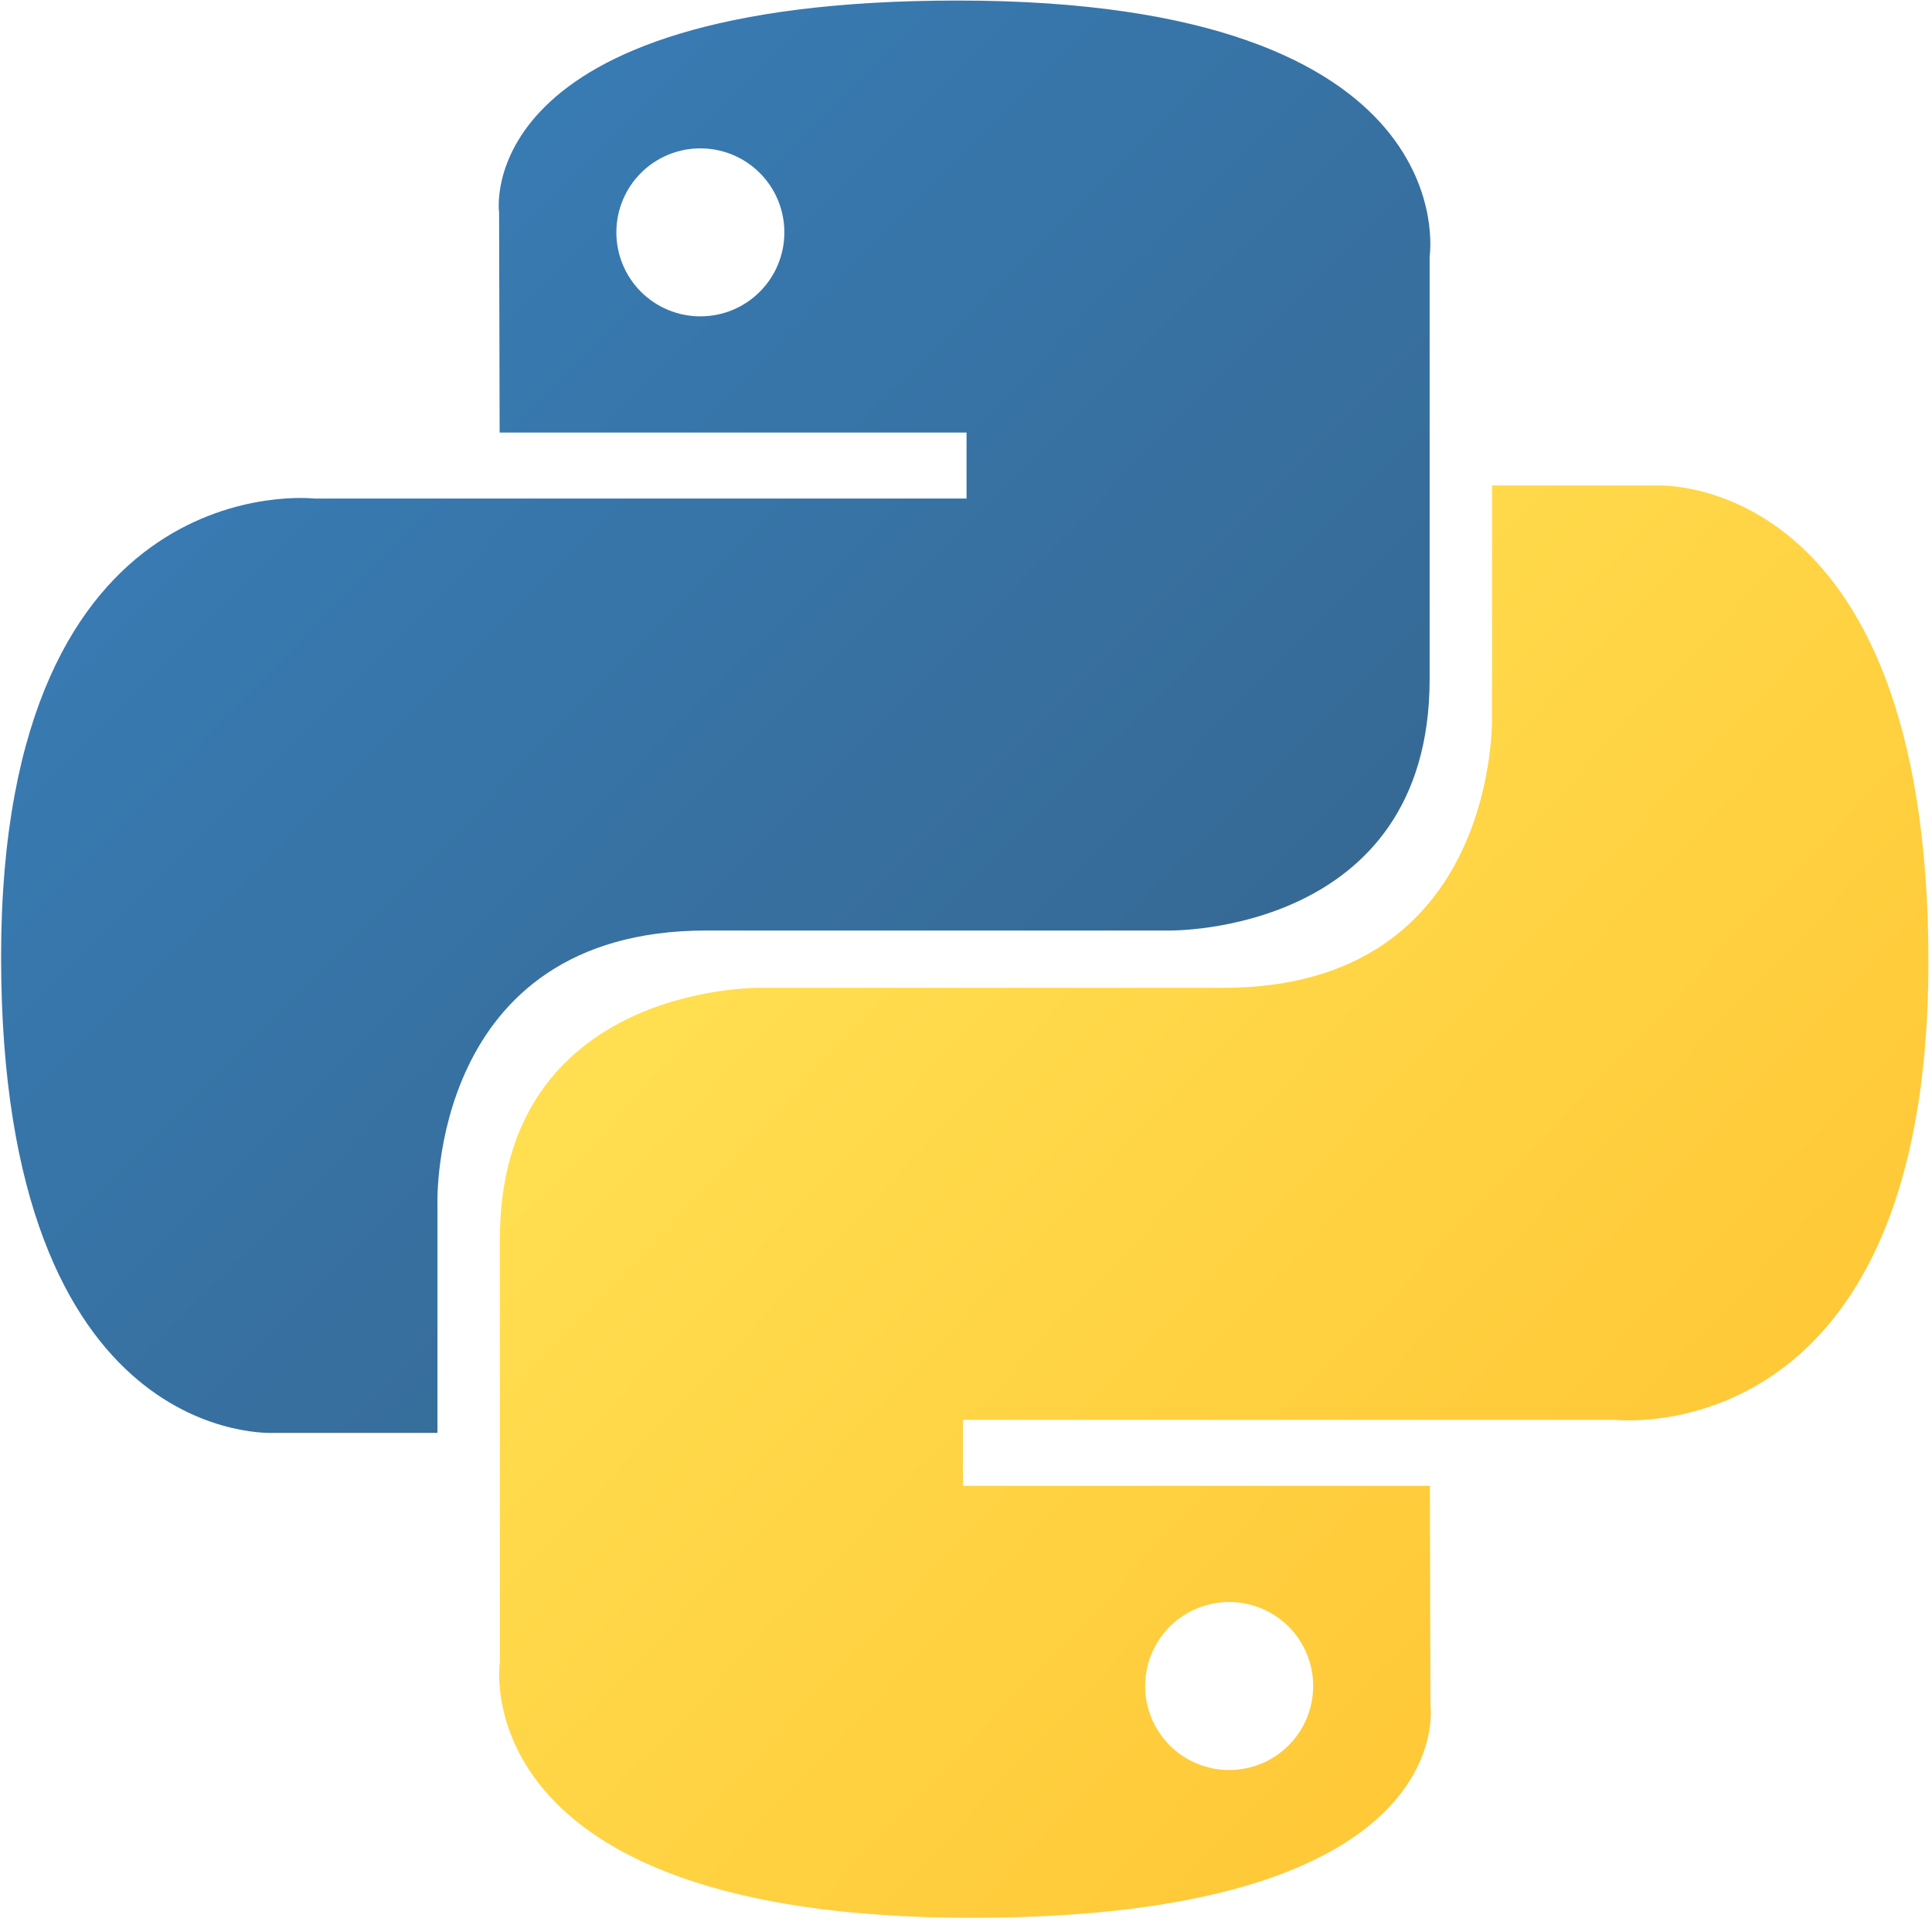
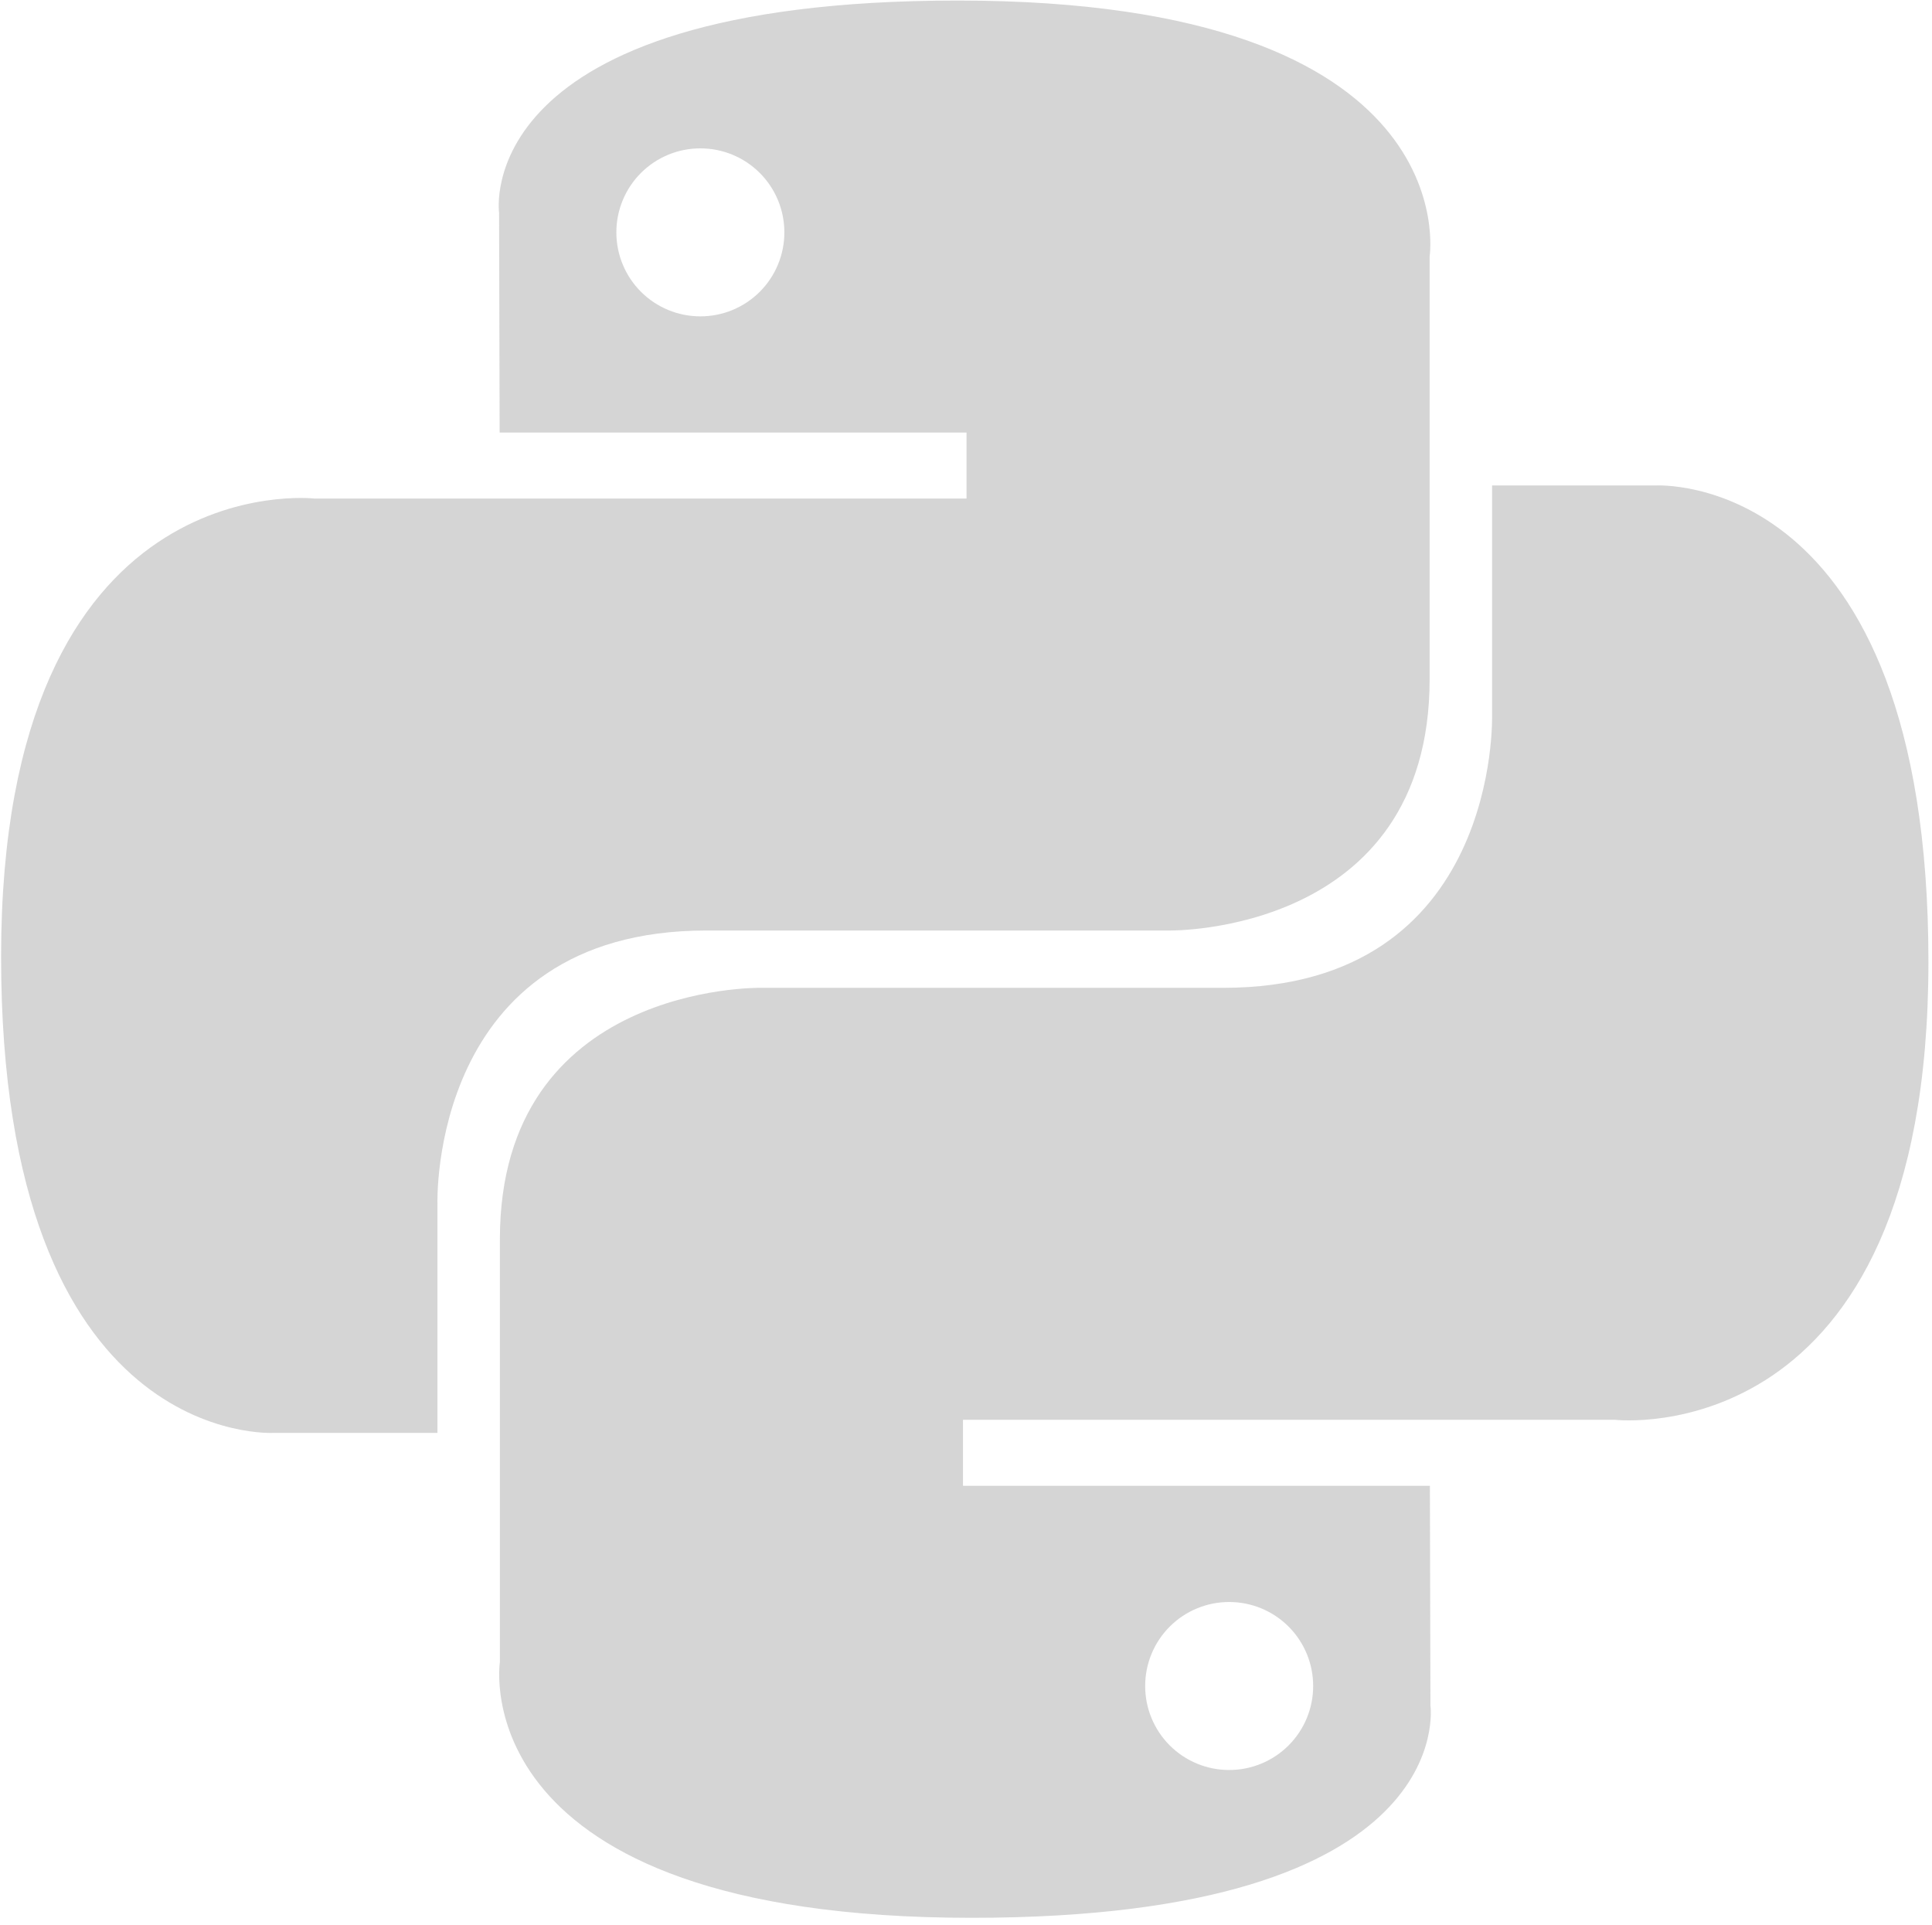
<svg xmlns="http://www.w3.org/2000/svg" aria-hidden="true" role="img" class="iconify iconify--logos" width="100%" height="100%" preserveAspectRatio="xMidYMid meet" viewBox="0 0 256 255" data-icon="logos:python">
  <defs>
    <linearGradient id="IconifyId-17f653f1ca7-2b9e72-0" x1="12.959%" x2="79.639%" y1="12.039%" y2="78.201%">
-       <stop offset="0%" stop-color="#387EB8" />
-       <stop offset="100%" stop-color="#366994" />
+       <stop offset="0%" stop-color="#62626243" />
+       <stop offset="100%" stop-color="#62626243" />
    </linearGradient>
    <linearGradient id="IconifyId-17f653f1ca7-2b9e72-1" x1="19.128%" x2="90.742%" y1="20.579%" y2="88.429%">
-       <stop offset="0%" stop-color="#FFE052" />
-       <stop offset="100%" stop-color="#FFC331" />
+       <stop offset="0%" stop-color="#62626243" />
+       <stop offset="100%" stop-color="#62626243" />
    </linearGradient>
  </defs>
  <path fill="url(#IconifyId-17f653f1ca7-2b9e72-0)" d="M126.916.072c-64.832 0-60.784 28.115-60.784 28.115l.072 29.128h61.868v8.745H41.631S.145 61.355.145 126.77c0 65.417 36.21 63.097 36.21 63.097h21.61v-30.356s-1.165-36.21 35.632-36.21h61.362s34.475.557 34.475-33.319V33.97S194.67.072 126.916.072ZM92.802 19.66a11.12 11.12 0 0 1 11.13 11.13a11.12 11.12 0 0 1-11.13 11.13a11.12 11.12 0 0 1-11.13-11.13a11.12 11.12 0 0 1 11.13-11.13Z" />
  <path fill="url(#IconifyId-17f653f1ca7-2b9e72-1)" d="M128.757 254.126c64.832 0 60.784-28.115 60.784-28.115l-.072-29.127H127.6v-8.745h86.441s41.486 4.705 41.486-60.712c0-65.416-36.21-63.096-36.21-63.096h-21.61v30.355s1.165 36.21-35.632 36.21h-61.362s-34.475-.557-34.475 33.32v56.013s-5.235 33.897 62.518 33.897Zm34.114-19.586a11.12 11.12 0 0 1-11.13-11.13a11.12 11.12 0 0 1 11.13-11.131a11.12 11.12 0 0 1 11.13 11.13a11.12 11.12 0 0 1-11.13 11.13Z" />
</svg>
